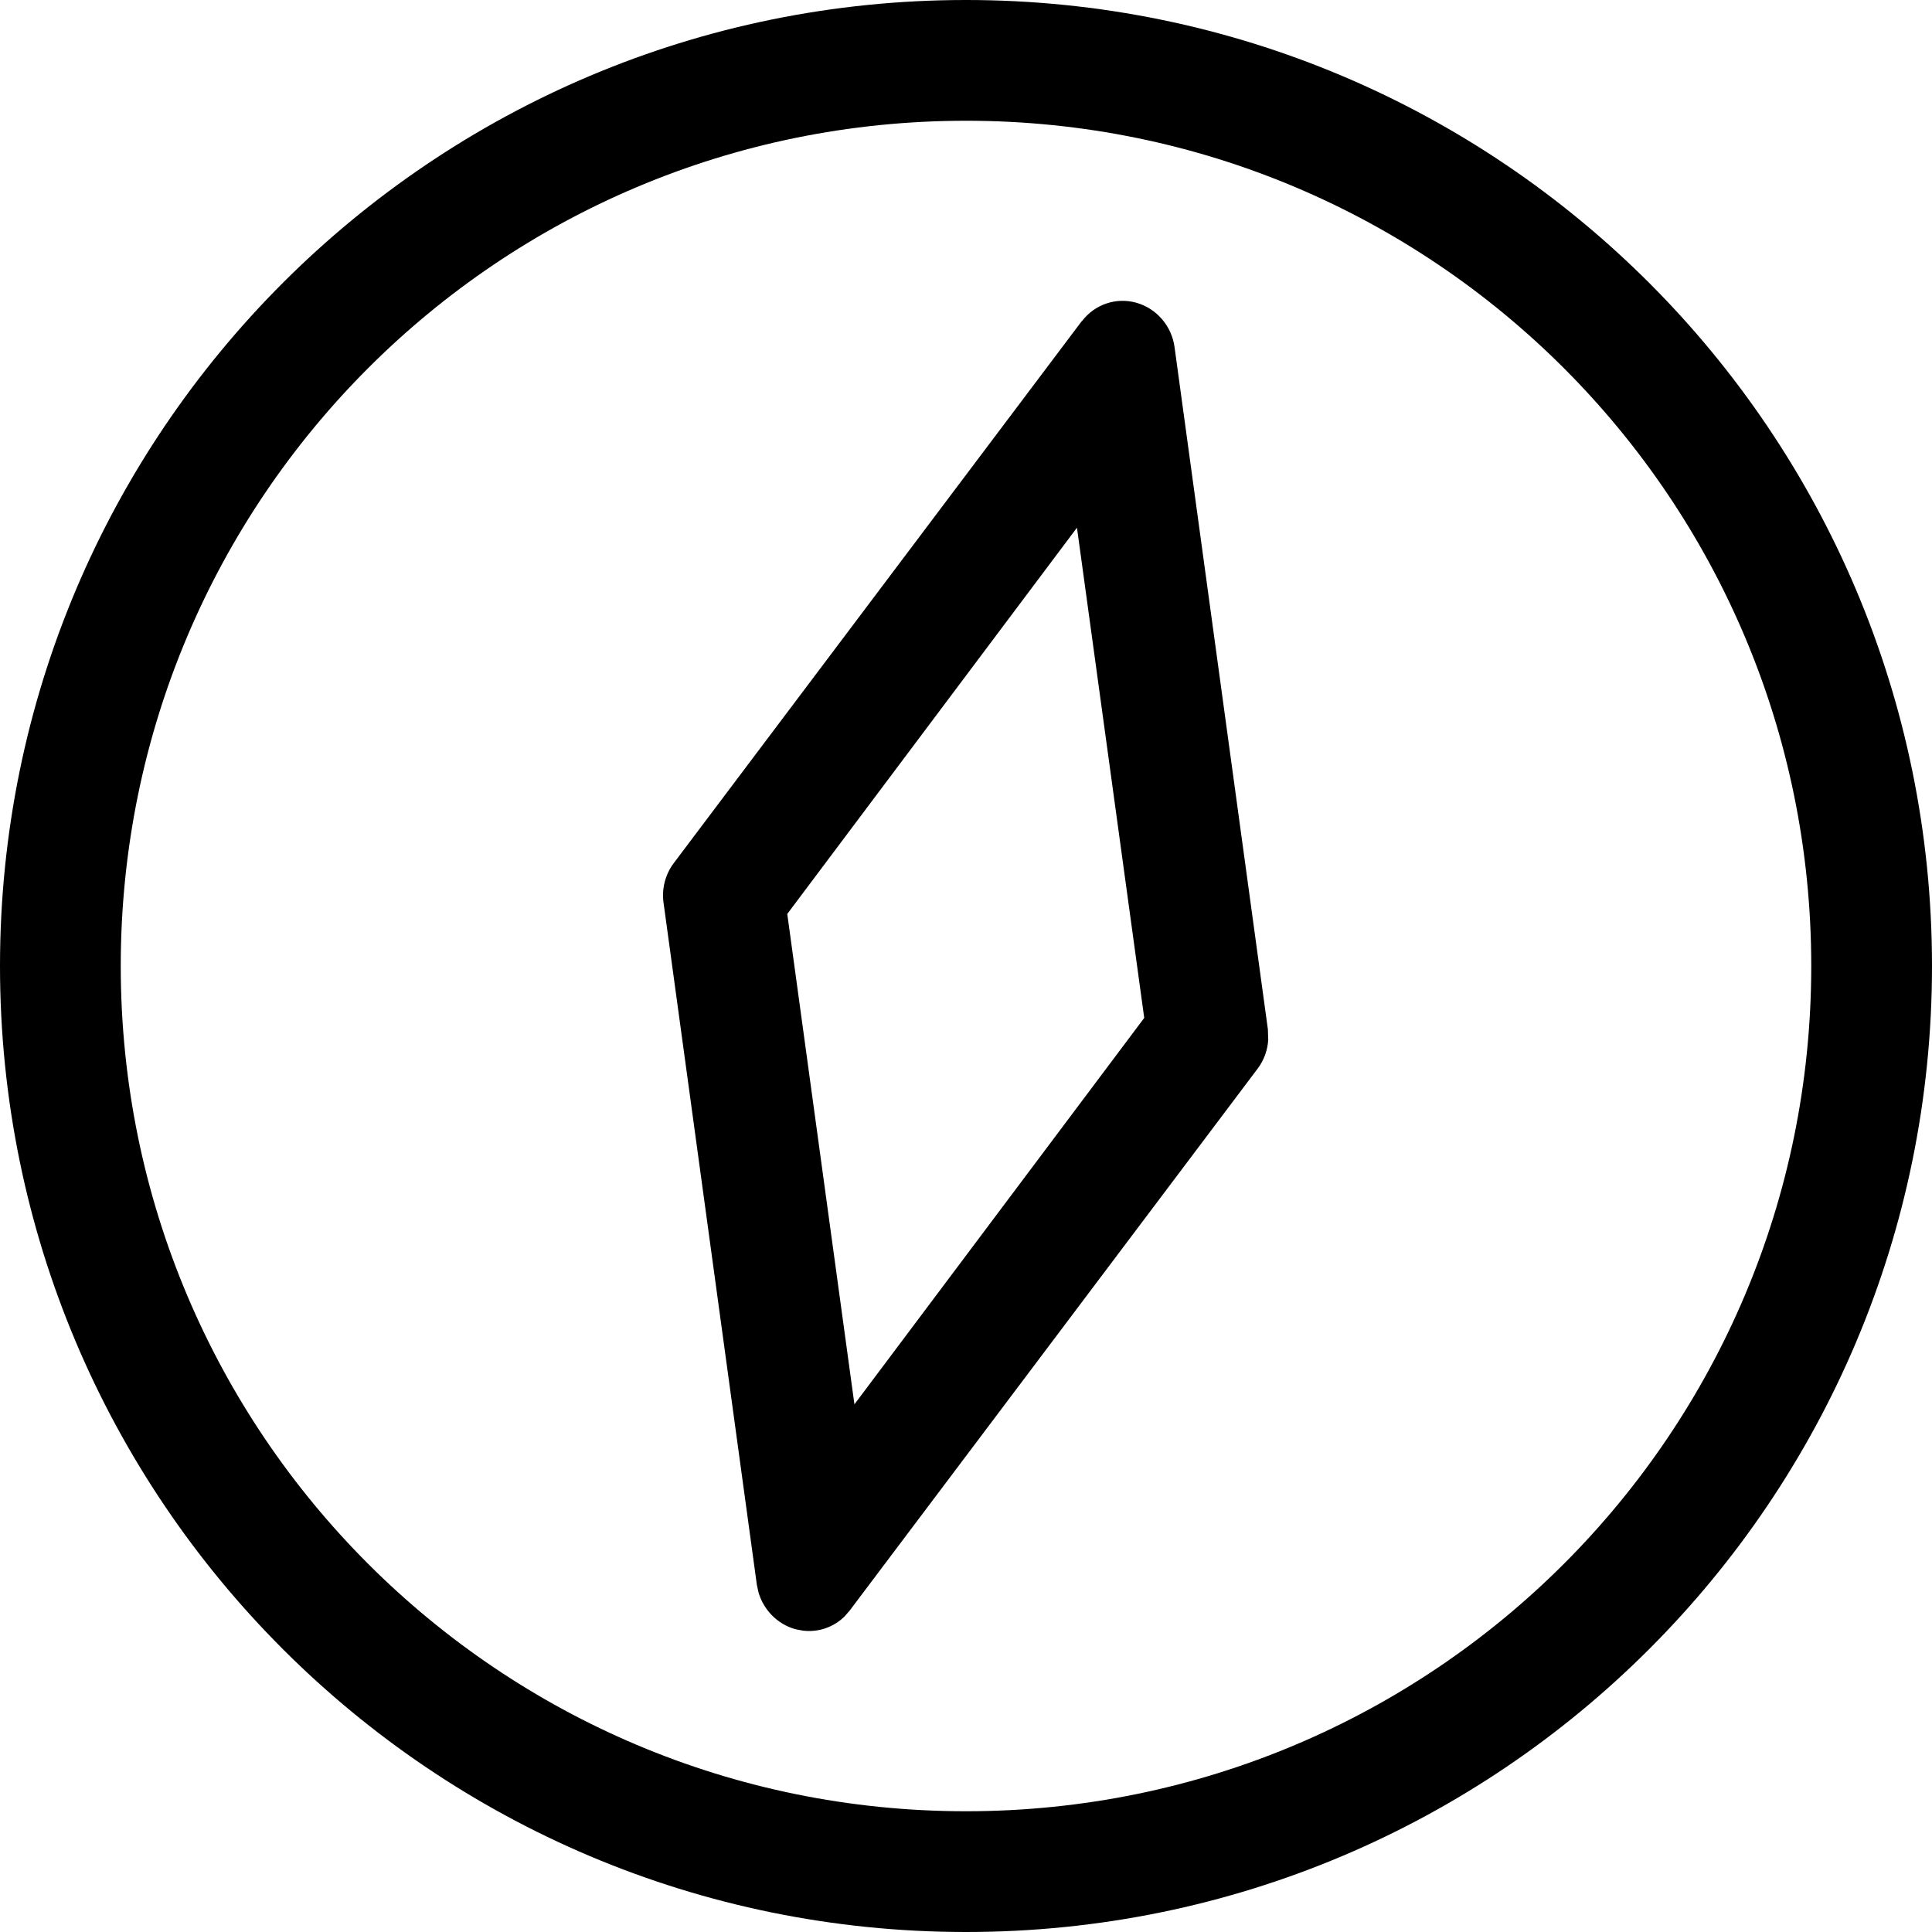
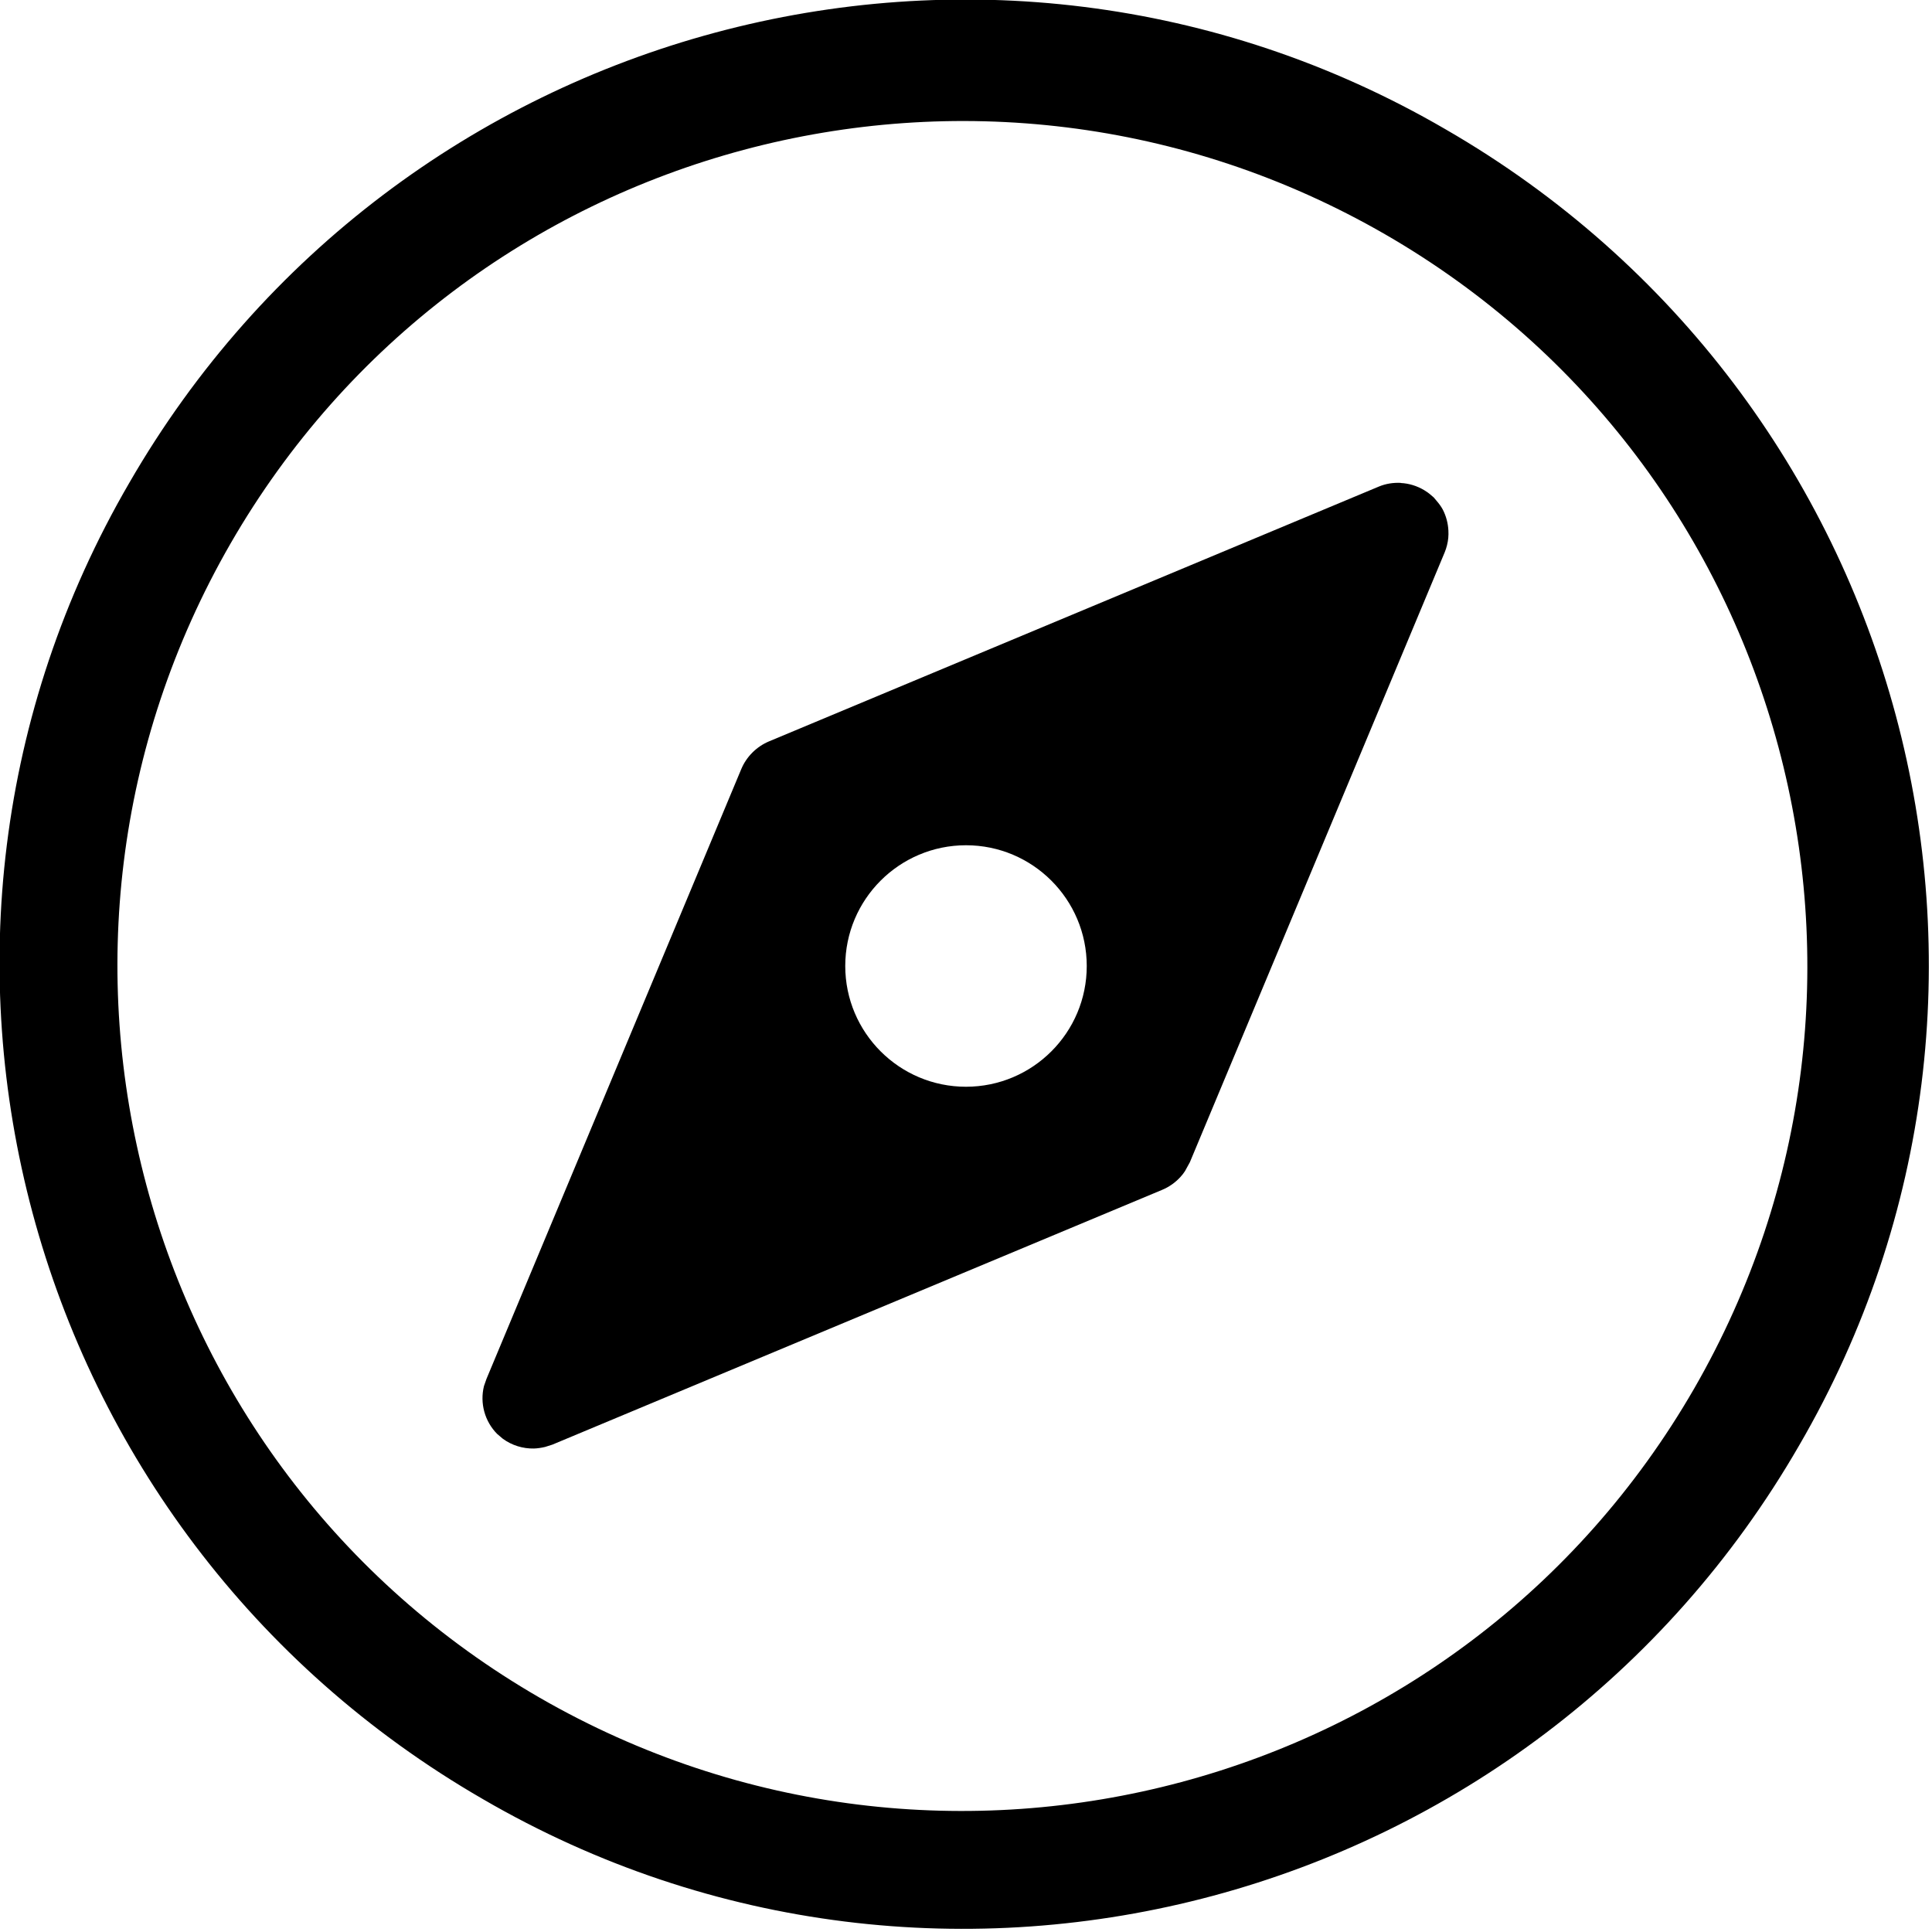
<svg xmlns="http://www.w3.org/2000/svg" viewBox="0 0 16 16">
-   <path d="m8.96 2.66c0.105-0.139 0.283-0.2 0.45-0.153 0.168 0.047 0.293 0.192 0.317 0.367l0.773 5.65 0.003 0.086c-0.005 0.086-0.035 0.17-0.087 0.239l-3.38 4.49-0.043 0.049c-0.091 0.089-0.218 0.132-0.345 0.116l-0.062-0.012c-0.146-0.041-0.261-0.157-0.304-0.303l-0.014-0.064-0.773-5.65c-0.016-0.116 0.015-0.234 0.084-0.326l3.38-4.49zm-2.44 4.91 0.556 4.06 2.4-3.2-0.557-4.06-2.4 3.2z" clip-rule="evenodd" fill="#000" fill-rule="evenodd" />
-   <path d="m8 0c4.42 0 8 3.58 8 8 0 4.42-3.58 8-8 8-4.42 0-8-3.58-8-8 0-4.42 3.58-8 8-8zm0 1c-3.87 0-7 3.13-7 7 0 3.87 3.13 7 7 7 3.87 0 7-3.13 7-7 0-3.87-3.13-7-7-7z" clip-rule="evenodd" fill="#000" fill-rule="evenodd" />
+   <path d="m11.6 4c0.068 0.003 0.135 0.024 0.194 0.059 0.02 0.012 0.04 0.026 0.058 0.042 0.007 0.006 0.016 0.013 0.022 0.019 0.007 0.008 0.014 0.017 0.021 0.025 0.02 0.023 0.039 0.048 0.053 0.074 0.028 0.054 0.044 0.114 0.047 0.175 9e-4 0.02 1e-3 0.041-1e-3 0.061-4e-3 0.04-0.014 0.081-0.03 0.12l-2.11 5.05-0.04 0.073c-0.011 0.017-0.024 0.034-0.038 0.049-0.042 0.046-0.094 0.083-0.152 0.107l-5.05 2.11-0.06 0.019c-0.03 0.007-0.061 0.012-0.092 0.013-0.091 0.002-0.183-0.026-0.258-0.081l-0.047-0.04c-0.103-0.104-0.144-0.255-0.109-0.396l0.021-0.06 2.11-5.05c0.043-0.103 0.127-0.186 0.229-0.229l5.05-2.11c0.059-0.025 0.122-0.034 0.183-0.031zm-3.6 3c-0.552 2.3e-4 -1 0.448-1 1 2.6e-4 0.552 0.448 1 1 1 0.552-2.5e-4 1-0.448 1-1-2.5e-4 -0.552-0.448-1-1-1z" clip-rule="evenodd" fill="#000" fill-rule="evenodd" />
+   <path d="m1.07 4c2.21-3.83 7.1-5.14 10.9-2.93 3.83 2.21 5.14 7.1 2.93 10.9-2.21 3.83-7.1 5.14-10.9 2.93-3.83-2.21-5.14-7.1-2.93-10.9zm10.4-2.06c-3.35-1.93-7.63-0.786-9.56 2.56-1.93 3.35-0.785 7.63 2.56 9.56 3.35 1.93 7.63 0.786 9.56-2.56 1.93-3.35 0.786-7.63-2.56-9.56z" clip-rule="evenodd" fill="#000" fill-rule="evenodd" />
</svg>
